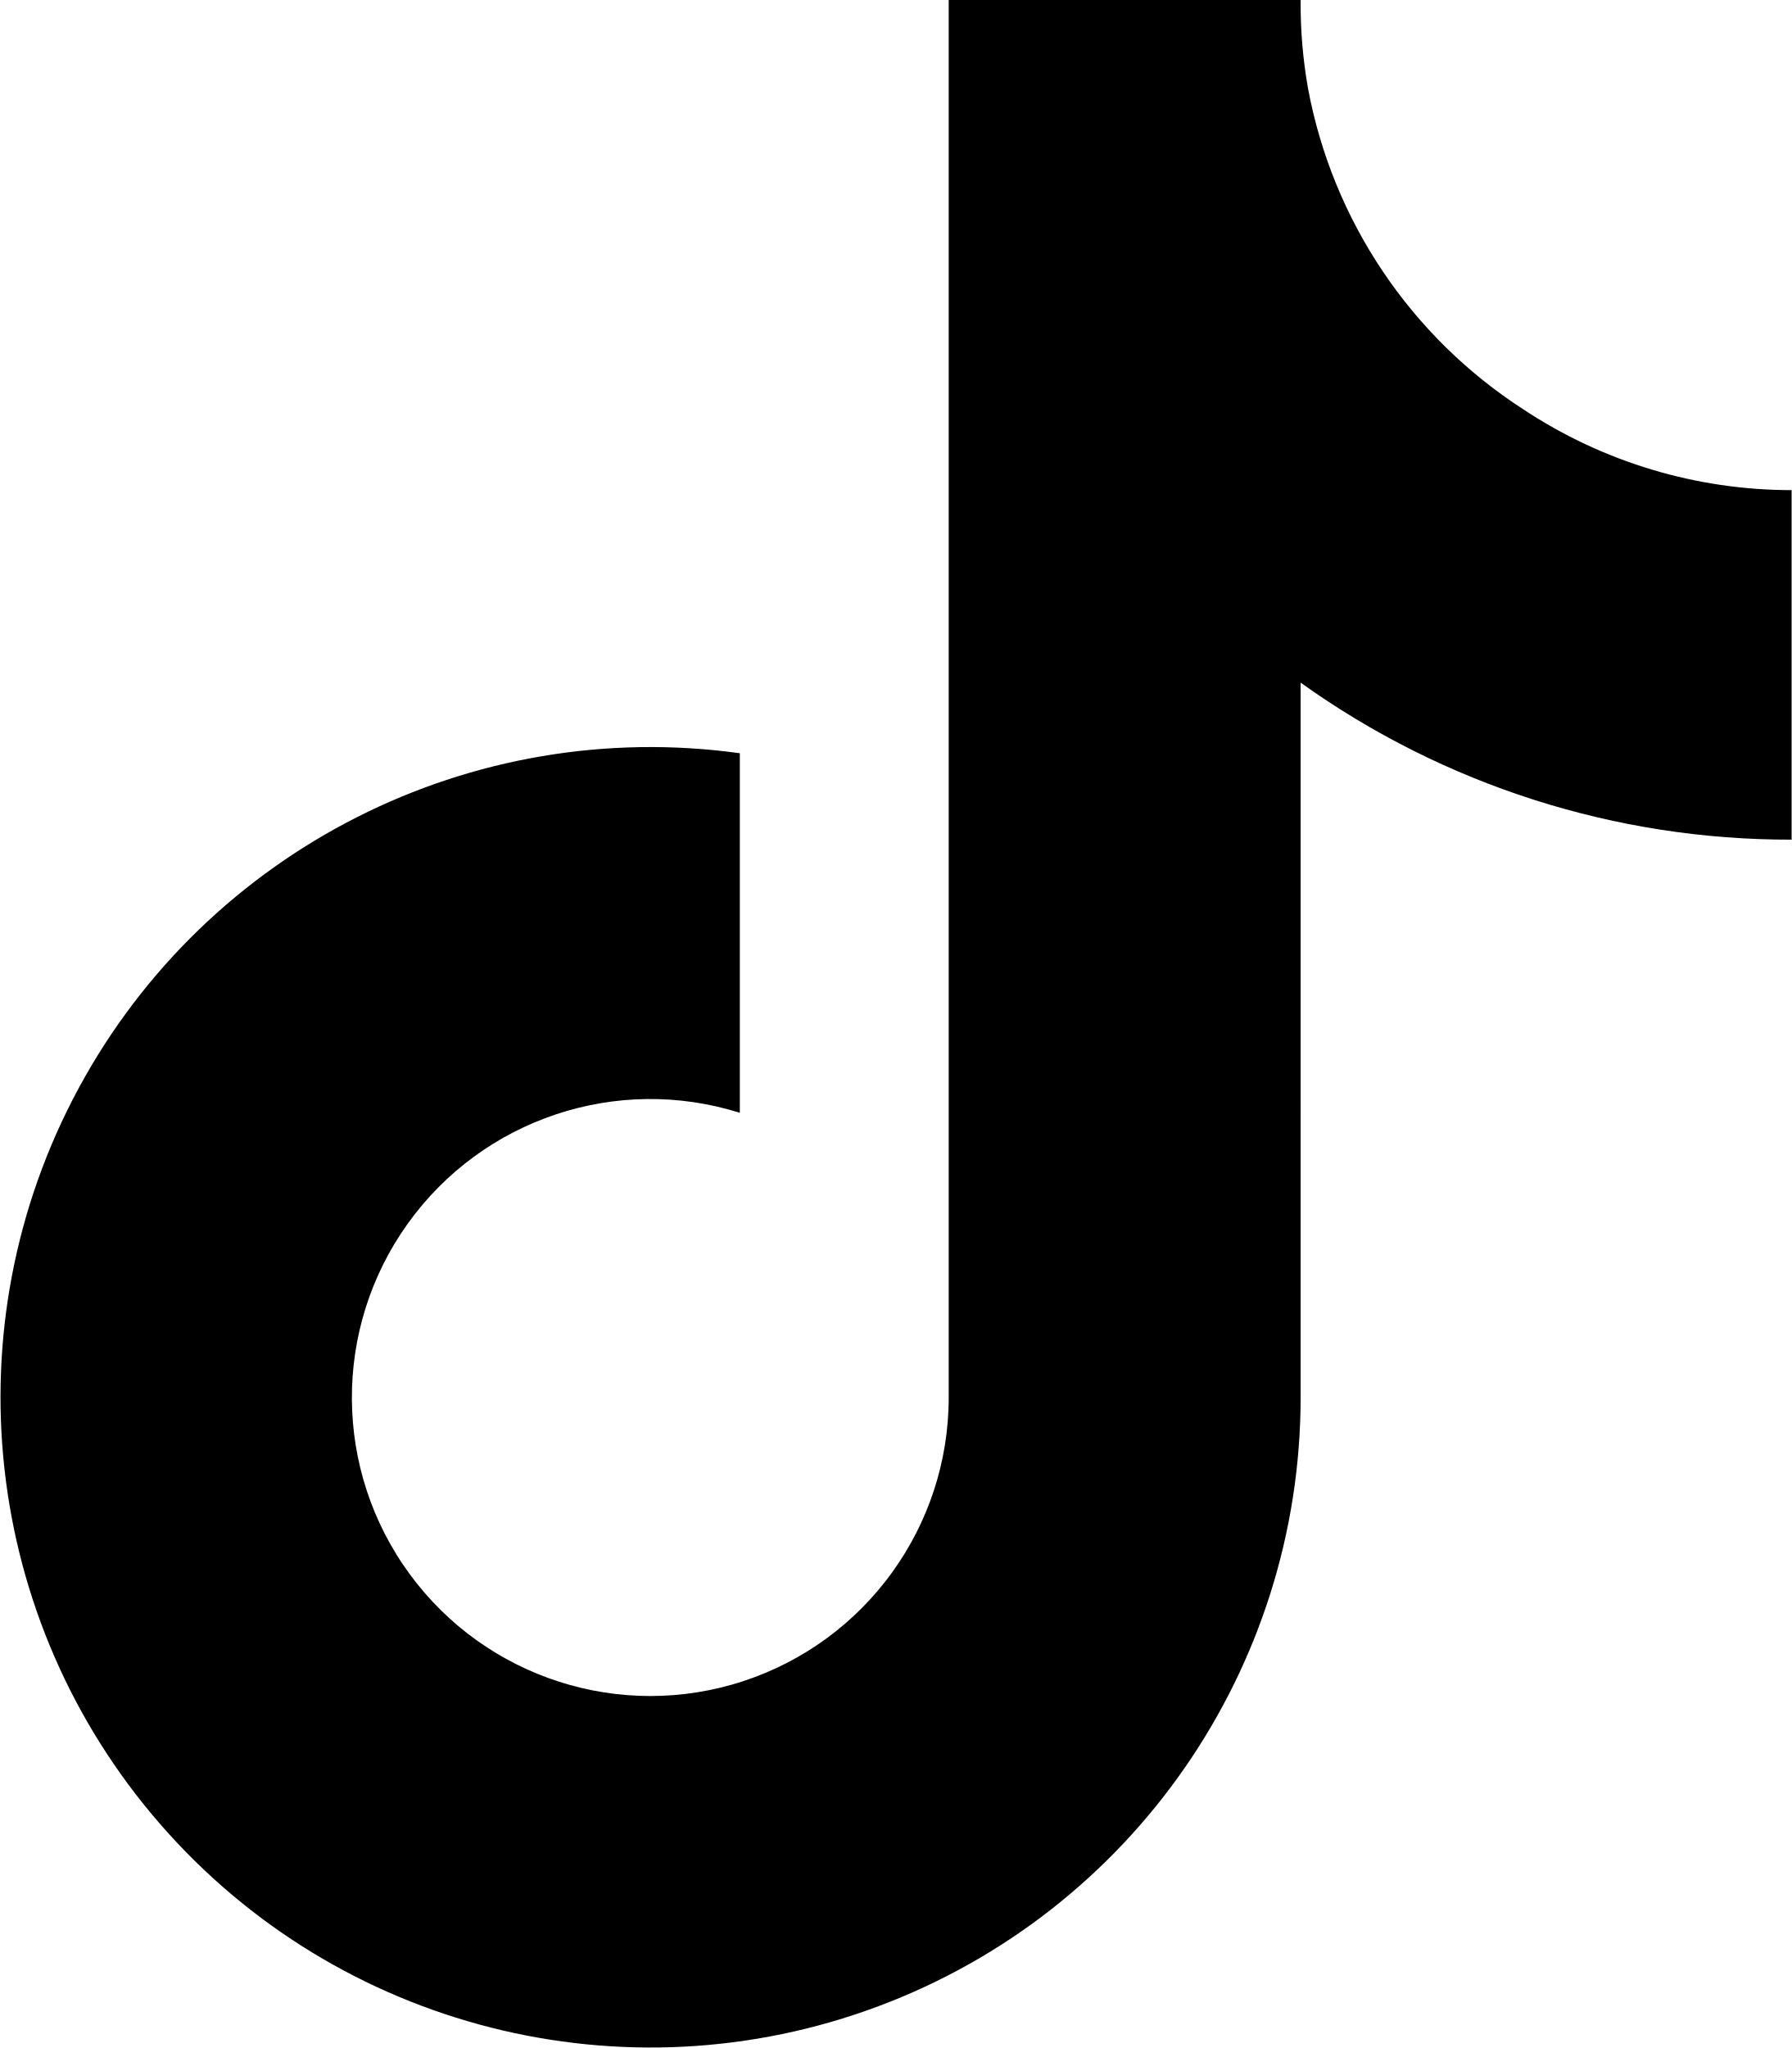
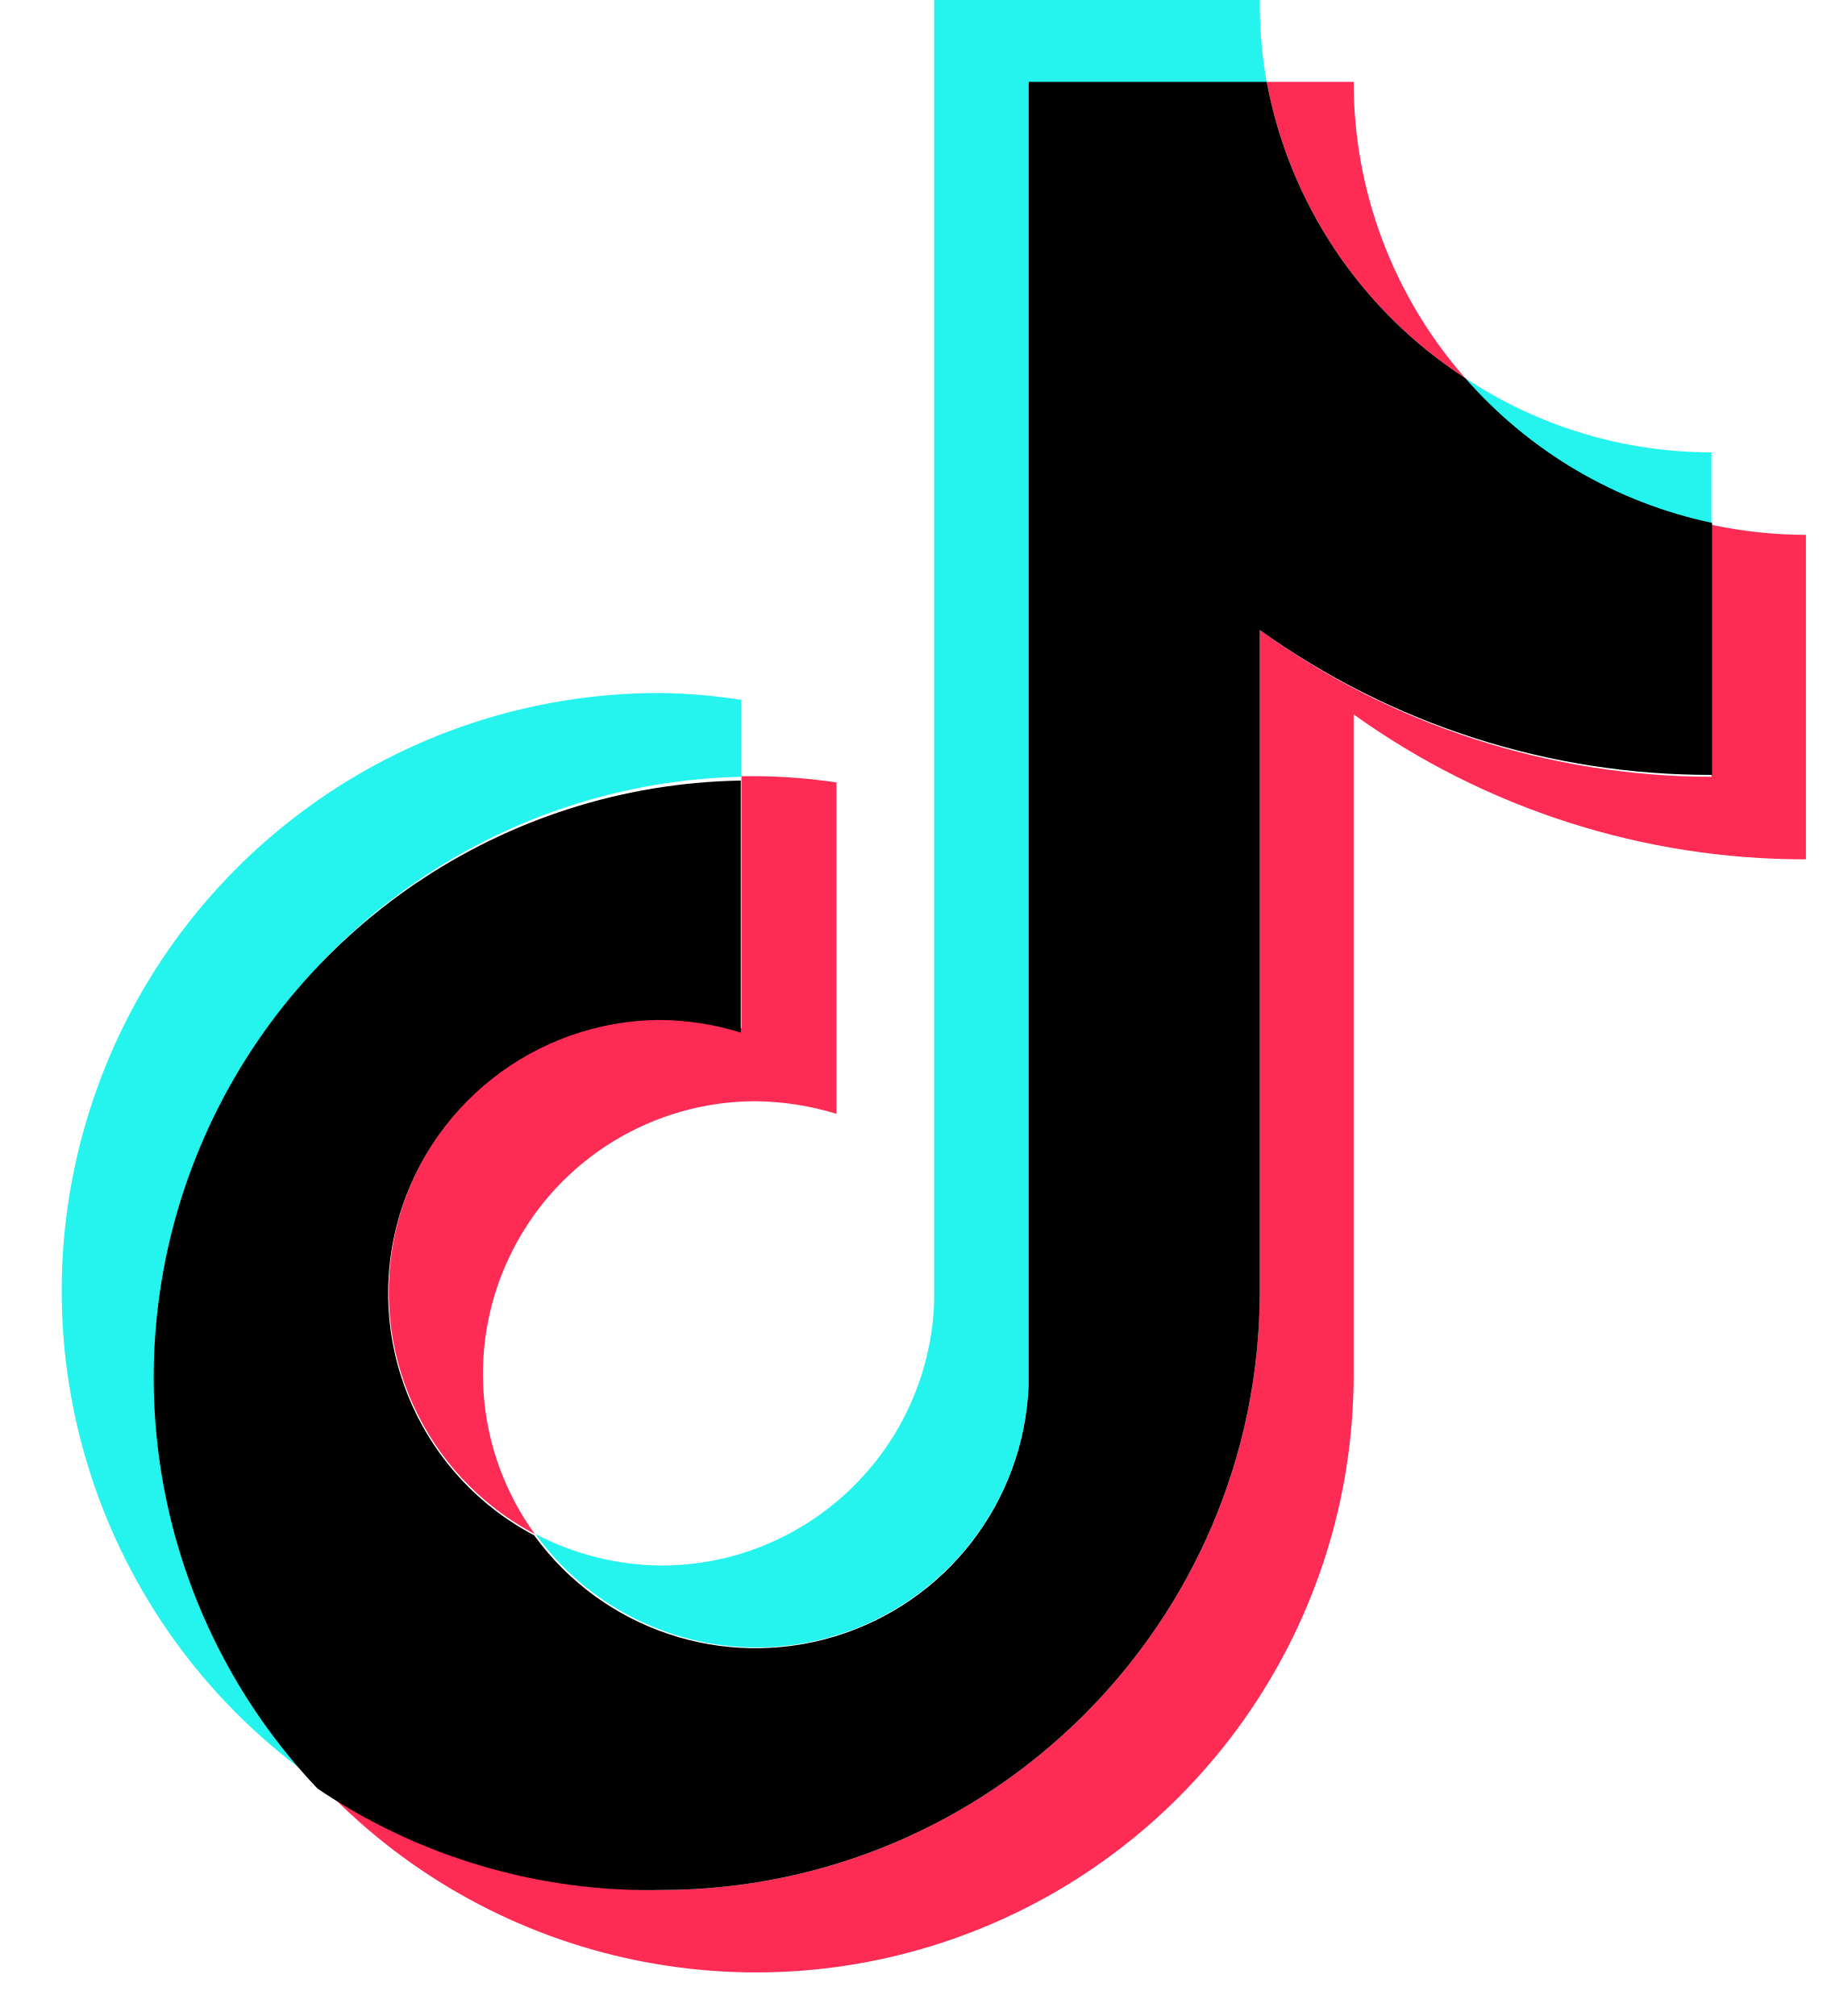
- <svg xmlns="http://www.w3.org/2000/svg" viewBox="0 0 448 512">
-   <path d="M448,209.91a210.06,210.06,0,0,1-122.77-39.25V349.38A162.55,162.55,0,1,1,185,188.31V278.2a74.62,74.62,0,1,0,52.23,71.18V0l88,0a121.18,121.18,0,0,0,1.86,22.17h0A122.18,122.18,0,0,0,381,102.39a121.43,121.43,0,0,0,67,20.14Z" />
+ <svg xmlns="http://www.w3.org/2000/svg" width="29px" height="32px" viewBox="0 0 29 32" version="1.1">
+   <g id="页面1" stroke="none" stroke-width="1" fill="none" fill-rule="evenodd">
+     <g id="编组-2" transform="translate(0.979236, 0)" fill-rule="nonzero">
+       <path d="M10.791,12.33 L10.791,11.11 C10.367,11.043 9.94,11.006 9.511,11 C5.36,10.991 1.685,13.681 0.439,17.64 C-0.808,21.6 0.664,25.909 4.071,28.28 C1.518,25.548 0.81,21.572 2.261,18.127 C3.713,14.682 7.053,12.412 10.791,12.33 L10.791,12.33 Z" id="路径" fill="#25F4EE" />
+       <path d="M11.021,26.15 C13.342,26.147 15.249,24.319 15.351,22 L15.351,1.31 L19.131,1.31 C19.054,0.878 19.017,0.439 19.021,0 L13.851,0 L13.851,20.67 C13.765,23 11.853,24.846 9.521,24.85 C8.824,24.844 8.138,24.673 7.521,24.35 C8.333,25.475 9.633,26.144 11.021,26.15 Z" id="路径" fill="#25F4EE" />
+       <path d="M26.191,8.33 L26.191,7.18 C24.8,7.18 23.439,6.77 22.281,6 C23.296,7.181 24.669,7.999 26.191,8.33 L26.191,8.33 Z" id="路径" fill="#25F4EE" />
+       <path d="M22.281,6 C21.139,4.7 20.51,3.03 20.511,1.3 L19.131,1.3 C19.491,3.233 20.63,4.932 22.281,6 L22.281,6 Z" id="路径" fill="#FE2C55" />
+       <path d="M9.511,16.17 C7.519,16.18 5.79,17.545 5.317,19.479 C4.844,21.414 5.749,23.422 7.511,24.35 C6.556,23.032 6.421,21.289 7.162,19.84 C7.902,18.39 9.393,17.479 11.021,17.48 C11.455,17.485 11.886,17.553 12.301,17.68 L12.301,12.42 C11.877,12.357 11.449,12.323 11.021,12.32 L10.791,12.32 L10.791,16.32 C10.374,16.208 9.942,16.158 9.511,16.17 Z" id="路径" fill="#FE2C55" />
+       <path d="M26.191,8.33 L26.191,12.33 C23.615,12.325 21.107,11.51 19.021,10 L19.021,20.51 C19.01,25.754 14.755,30 9.511,30 C7.563,30.003 5.662,29.402 4.071,28.28 C6.727,31.137 10.861,32.077 14.491,30.651 C18.122,29.224 20.51,25.721 20.511,21.82 L20.511,11.34 C22.604,12.84 25.116,13.645 27.691,13.64 L27.691,8.49 C27.187,8.488 26.684,8.435 26.191,8.33 Z" id="路径" fill="#FE2C55" />
+       <path d="M19.021,20.51 L19.021,10 C21.113,11.501 23.625,12.306 26.201,12.3 L26.201,8.3 C24.679,7.979 23.303,7.171 22.281,6 C20.63,4.932 19.491,3.233 19.131,1.3 L15.351,1.3 L15.351,22 C15.275,23.847 14.038,25.443 12.269,25.977 C10.499,26.511 8.586,25.866 7.501,24.37 C5.739,23.442 4.834,21.434 5.307,19.499 C5.78,17.565 7.509,16.2 9.501,16.19 C9.935,16.194 10.366,16.261 10.781,16.39 L10.781,12.39 C7.022,12.454 3.657,14.732 2.201,18.198 C0.745,21.663 1.475,25.662 4.061,28.39 C5.668,29.476 7.572,30.038 9.511,30 C14.755,30 19.01,25.754 19.021,20.51 Z" id="路径" fill="#000000" />
+     </g>
+   </g>
</svg>
